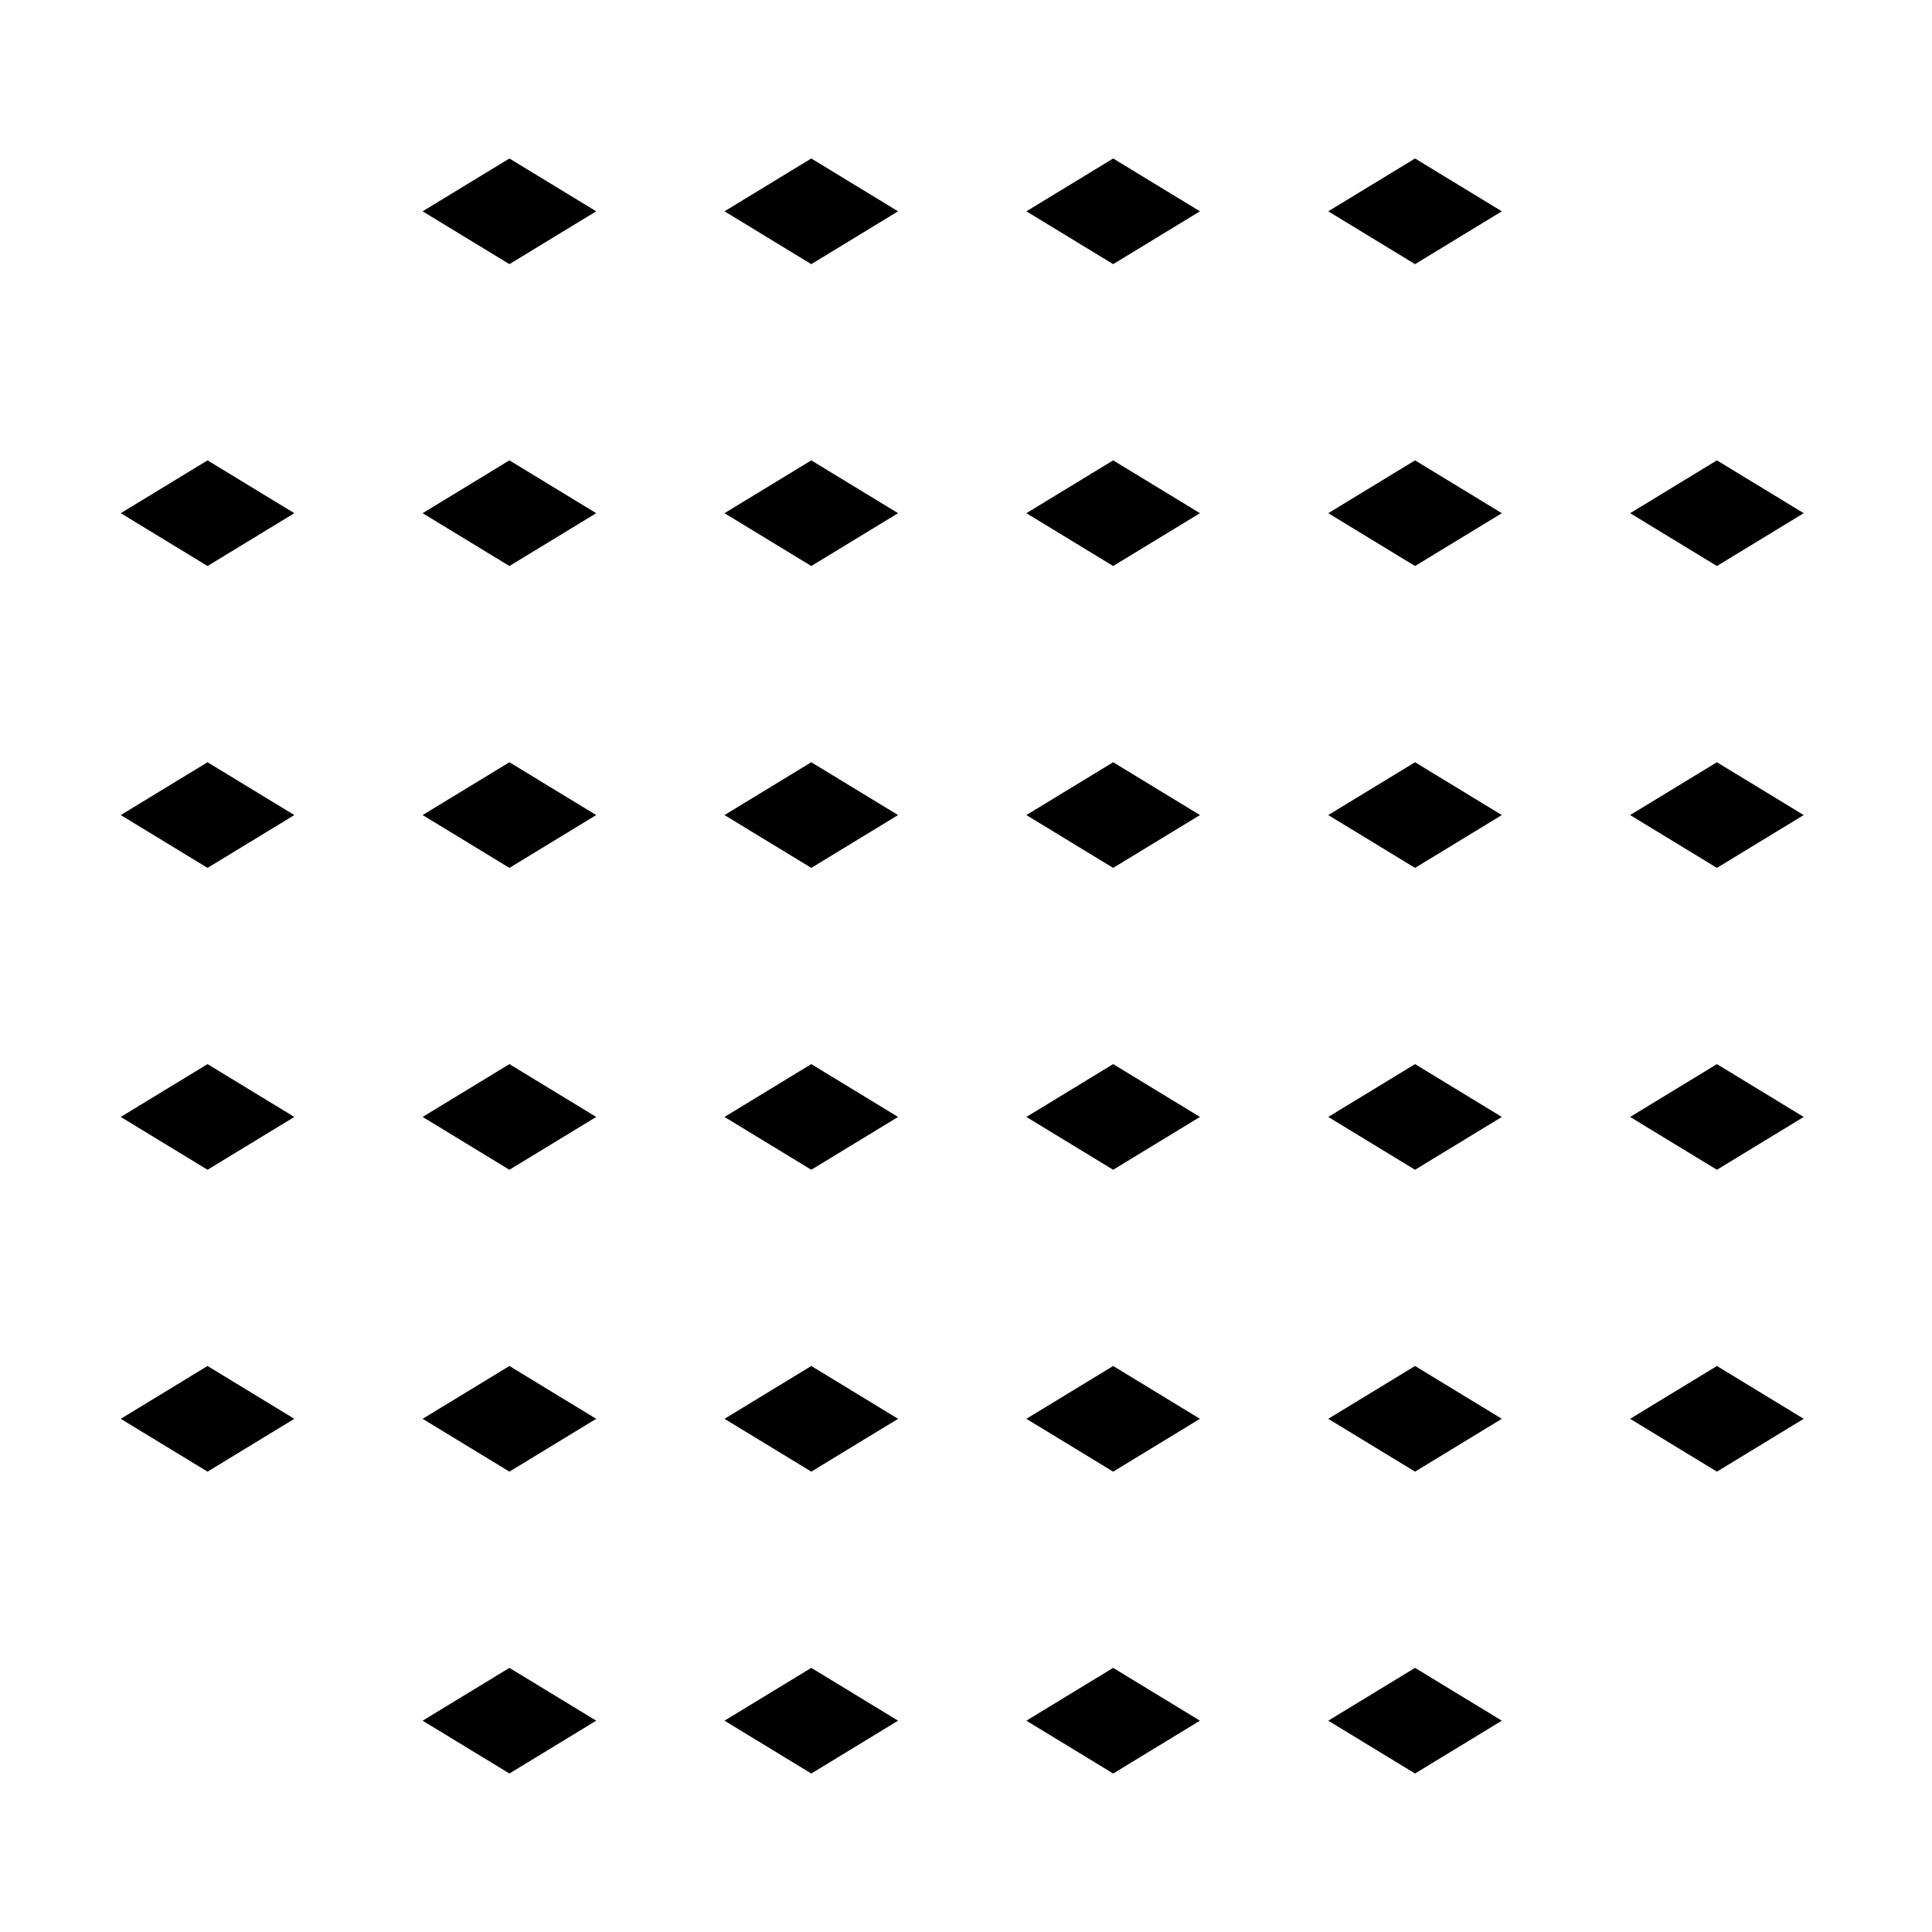
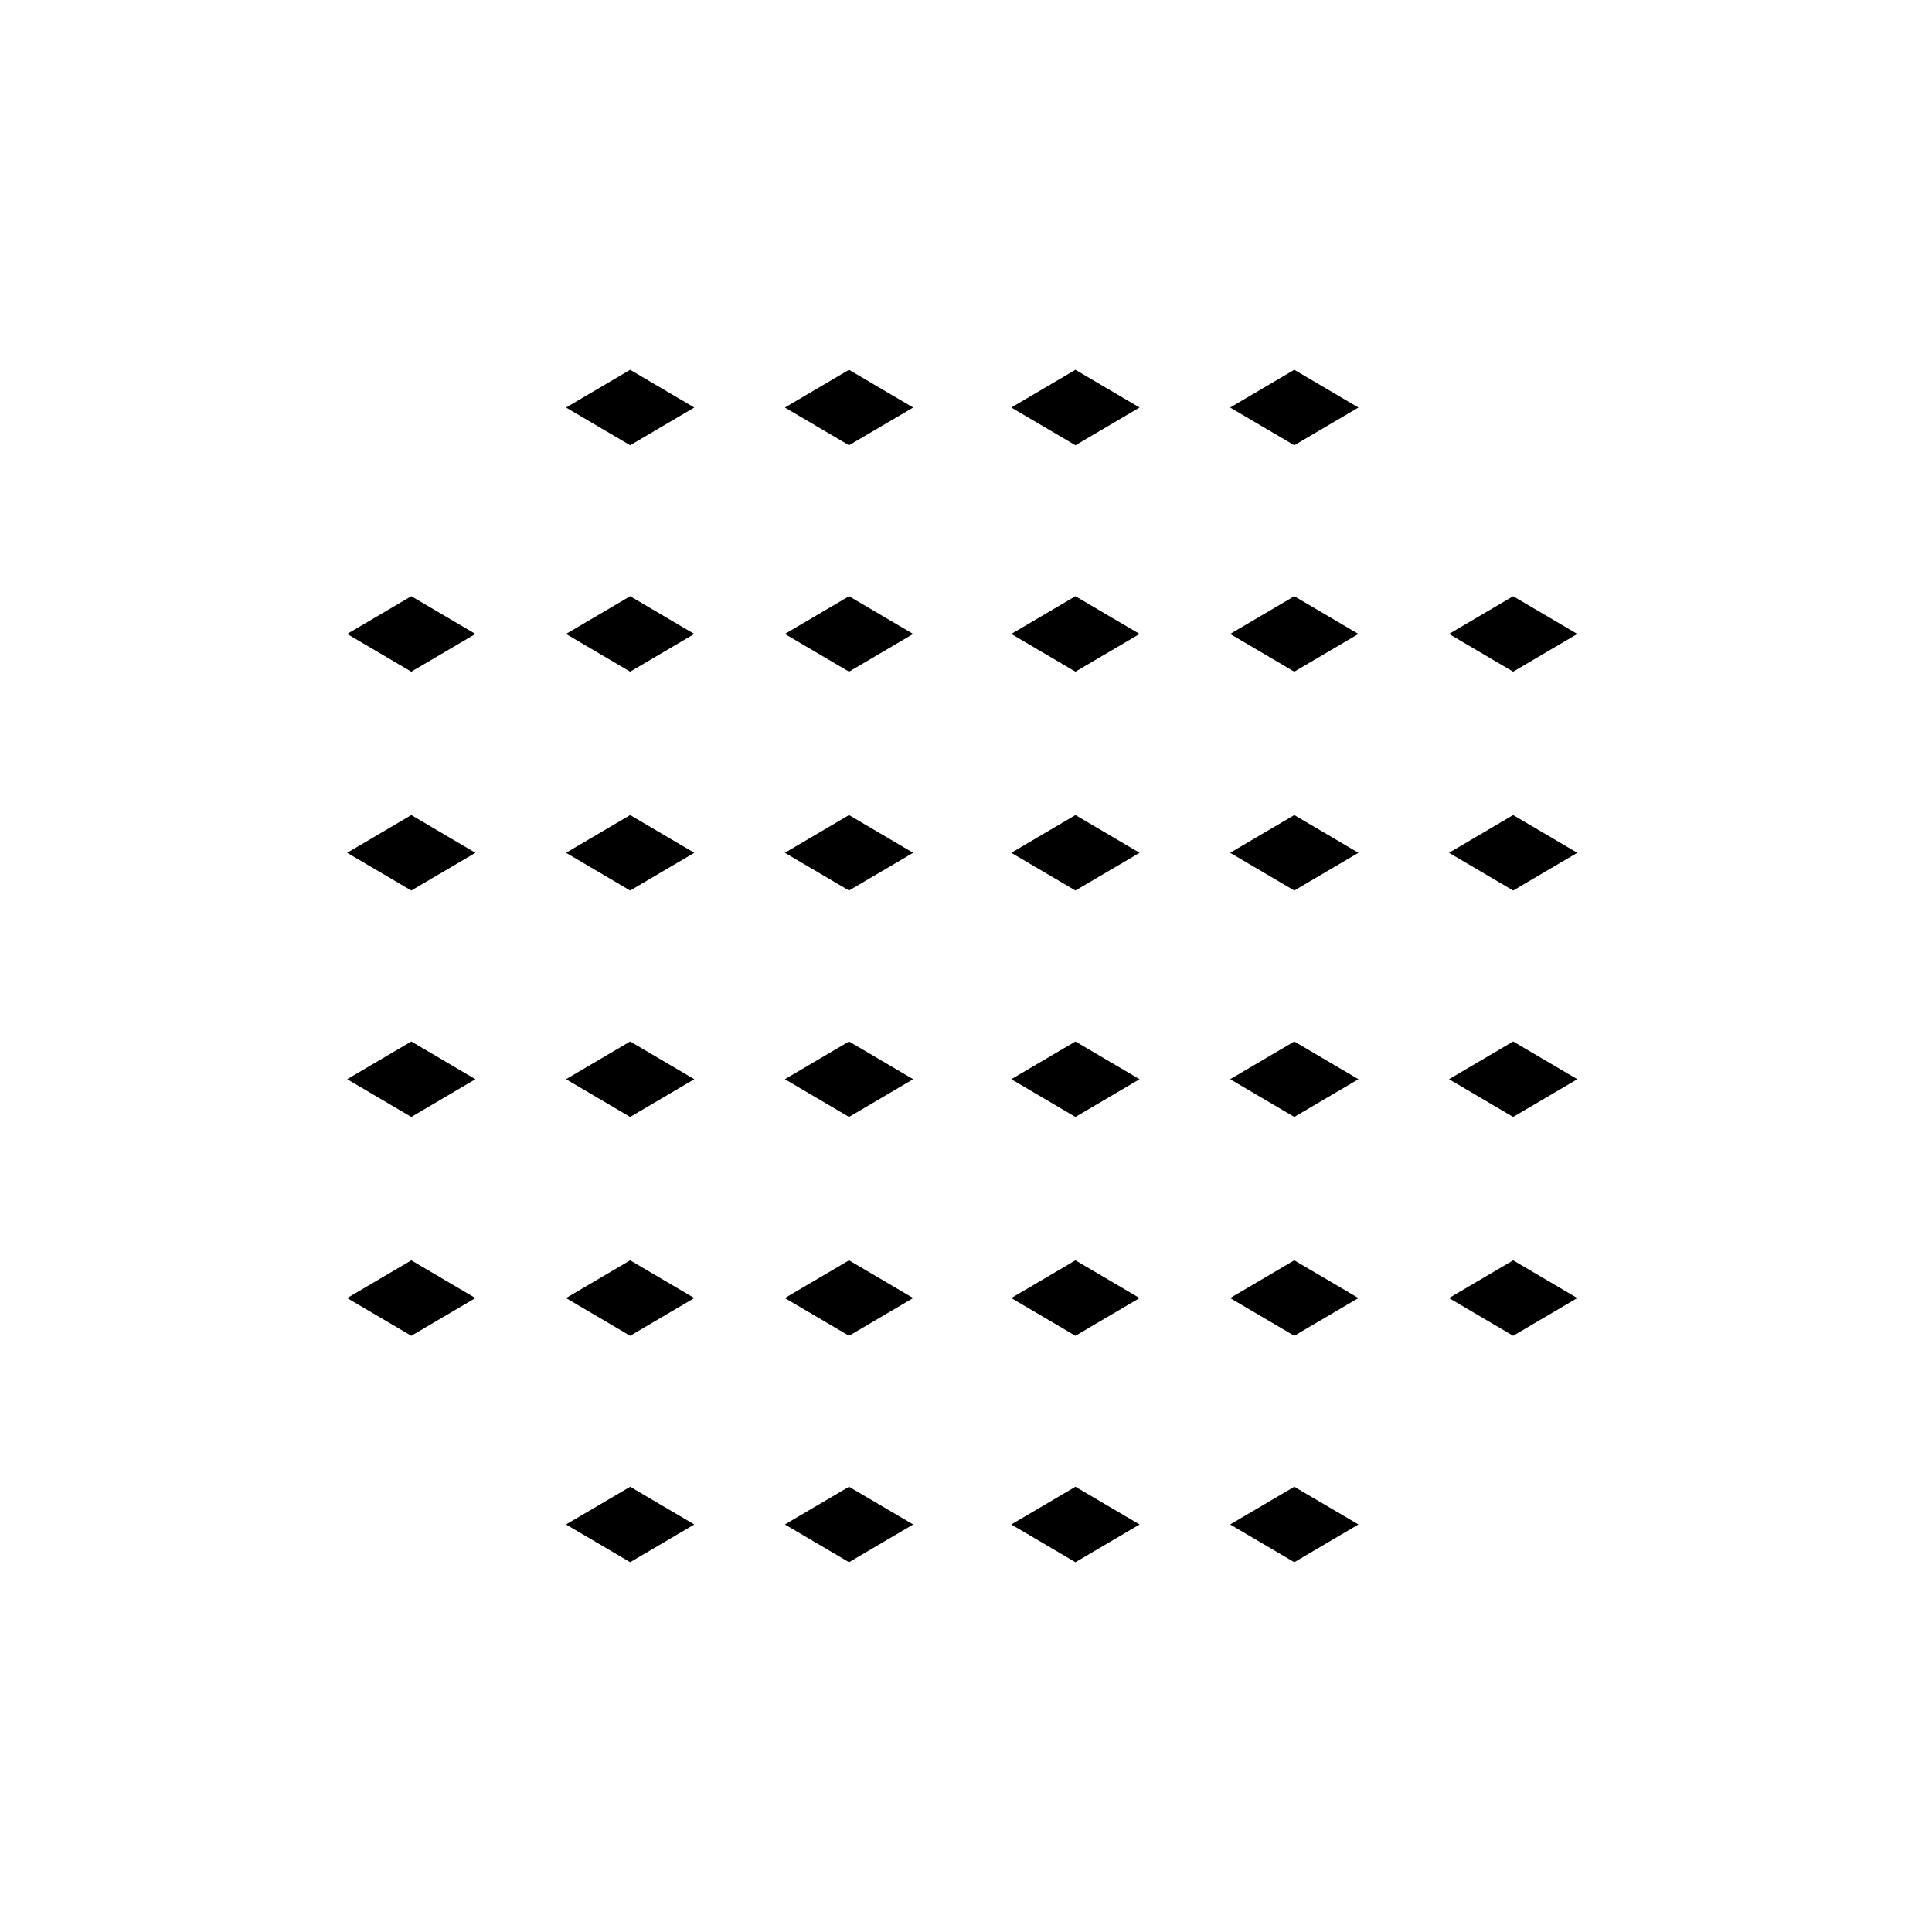
<svg xmlns="http://www.w3.org/2000/svg" width="256px" height="256px" viewBox="0 0 256 256" version="1.1">
  <g id="Symbols" stroke="none" stroke-width="1" fill="none" fill-rule="evenodd">
    <g id="Logo-/-universe-mite-icon-squared-white">
      <g id="universe-mite-icon-squared-white">
        <rect id="Rectangle" fill="#FFFFFF" x="0" y="0" width="256" height="256" />
-         <path d="M27.5,61 L39,68 L27.5,75 L16,68 L27.5,61 Z M67.5,61 L79,68 L67.5,75 L56,68 L67.5,61 Z M107.5,61 L119,68 L107.5,75 L96,68 L107.5,61 Z M147.5,61 L159,68 L147.5,75 L136,68 L147.5,61 Z M187.5,61 L199,68 L187.5,75 L176,68 L187.5,61 Z M227.5,61 L239,68 L227.5,75 L216,68 L227.5,61 Z M27.5,101 L39,108 L27.5,115 L16,108 L27.5,101 Z M67.5,101 L79,108 L67.5,115 L56,108 L67.5,101 Z M107.5,101 L119,108 L107.5,115 L96,108 L107.5,101 Z M147.5,101 L159,108 L147.5,115 L136,108 L147.5,101 Z M187.5,101 L199,108 L187.5,115 L176,108 L187.5,101 Z M227.5,101 L239,108 L227.5,115 L216,108 L227.5,101 Z M27.5,141 L39,148 L27.5,155 L16,148 L27.5,141 Z M67.5,141 L79,148 L67.5,155 L56,148 L67.5,141 Z M107.5,141 L119,148 L107.5,155 L96,148 L107.5,141 Z M147.5,141 L159,148 L147.5,155 L136,148 L147.5,141 Z M187.5,141 L199,148 L187.5,155 L176,148 L187.5,141 Z M227.5,141 L239,148 L227.5,155 L216,148 L227.5,141 Z M27.5,181 L39,188 L27.5,195 L16,188 L27.5,181 Z M67.5,181 L79,188 L67.5,195 L56,188 L67.5,181 Z M107.5,181 L119,188 L107.5,195 L96,188 L107.5,181 Z M147.5,181 L159,188 L147.5,195 L136,188 L147.5,181 Z M187.5,181 L199,188 L187.5,195 L176,188 L187.5,181 Z M227.5,181 L239,188 L227.5,195 L216,188 L227.5,181 Z M67.5,221 L79,228 L67.5,235 L56,228 L67.5,221 Z M107.5,221 L119,228 L107.5,235 L96,228 L107.5,221 Z M147.5,221 L159,228 L147.5,235 L136,228 L147.5,221 Z M187.5,221 L199,228 L187.5,235 L176,228 L187.5,221 Z M67.5,21 L79,28 L67.5,35 L56,28 L67.5,21 Z M107.5,21 L119,28 L107.5,35 L96,28 L107.5,21 Z M147.5,21 L159,28 L147.5,35 L136,28 L147.5,21 Z M187.5,21 L199,28 L187.5,35 L176,28 L187.5,21 Z" id="universe-bug-rhombi-lg" fill="#000000" />
+         <path d="M54.5,79 L63,84 L54.5,89 L46,84 L54.5,79 Z M83.5,79 L92,84 L83.5,89 L75,84 L83.5,79 Z M112.5,79 L121,84 L112.5,89 L104,84 L112.5,79 Z M142.5,79 L151,84 L142.5,89 L134,84 L142.5,79 Z M171.5,79 L180,84 L171.5,89 L163,84 L171.5,79 Z M200.5,79 L209,84 L200.5,89 L192,84 L200.5,79 Z M54.5,108 L63,113 L54.5,118 L46,113 L54.5,108 Z M83.5,108 L92,113 L83.5,118 L75,113 L83.5,108 Z M112.5,108 L121,113 L112.5,118 L104,113 L112.5,108 Z M142.5,108 L151,113 L142.5,118 L134,113 L142.5,108 Z M171.5,108 L180,113 L171.5,118 L163,113 L171.5,108 Z M200.5,108 L209,113 L200.5,118 L192,113 L200.5,108 Z M54.5,138 L63,143 L54.5,148 L46,143 L54.5,138 Z M83.5,138 L92,143 L83.5,148 L75,143 L83.5,138 Z M112.5,138 L121,143 L112.5,148 L104,143 L112.5,138 Z M142.5,138 L151,143 L142.5,148 L134,143 L142.5,138 Z M171.5,138 L180,143 L171.5,148 L163,143 L171.5,138 Z M200.5,138 L209,143 L200.5,148 L192,143 L200.5,138 Z M54.5,167 L63,172 L54.5,177 L46,172 L54.5,167 Z M83.5,167 L92,172 L83.5,177 L75,172 L83.5,167 Z M112.5,167 L121,172 L112.5,177 L104,172 L112.5,167 Z M142.5,167 L151,172 L142.5,177 L134,172 L142.5,167 Z M171.5,167 L180,172 L171.5,177 L163,172 L171.5,167 Z M200.5,167 L209,172 L200.5,177 L192,172 L200.5,167 Z M83.5,197 L92,202 L83.5,207 L75,202 L83.5,197 Z M112.5,197 L121,202 L112.5,207 L104,202 L112.5,197 Z M142.5,197 L151,202 L142.5,207 L134,202 L142.5,197 Z M171.5,197 L180,202 L171.5,207 L163,202 L171.5,197 Z M83.5,49 L92,54 L83.5,59 L75,54 L83.5,49 Z M112.5,49 L121,54 L112.5,59 L104,54 L112.5,49 Z M142.5,49 L151,54 L142.5,59 L134,54 L142.5,49 Z M171.5,49 L180,54 L171.5,59 L163,54 L171.5,49 Z" id="universe-bug-rhombi-lg" fill="#000000" />
      </g>
    </g>
  </g>
</svg>
